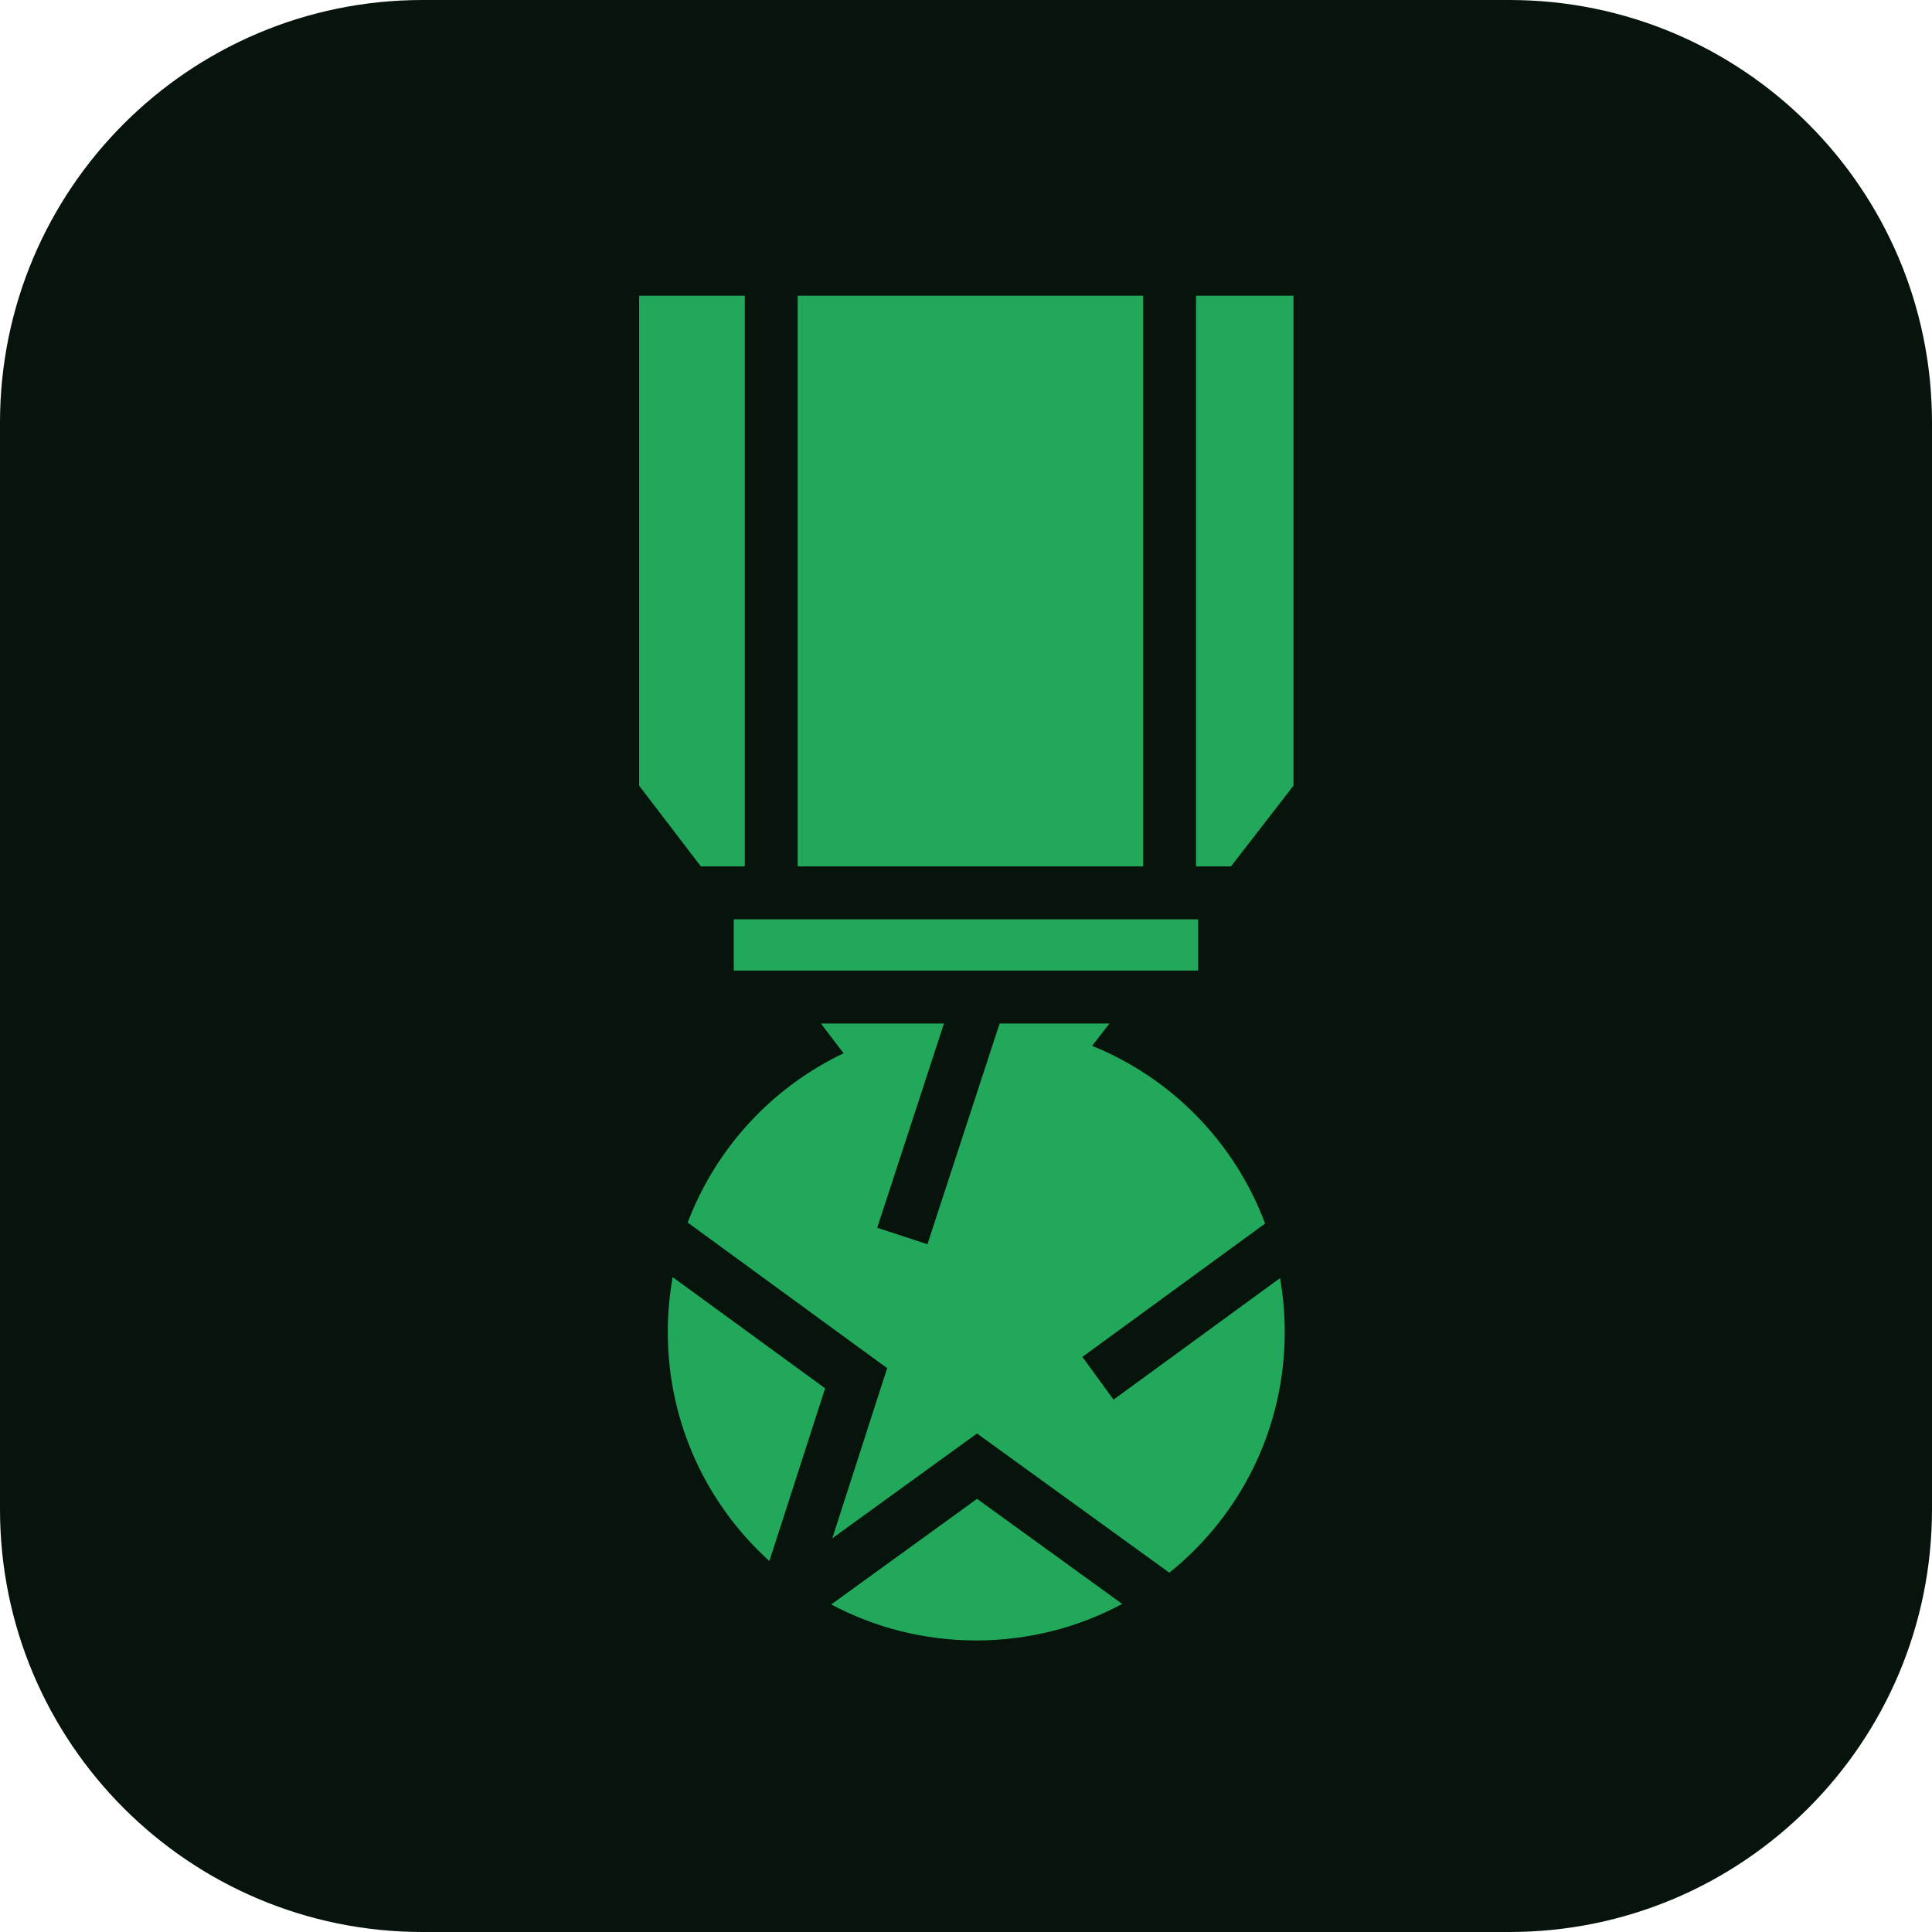
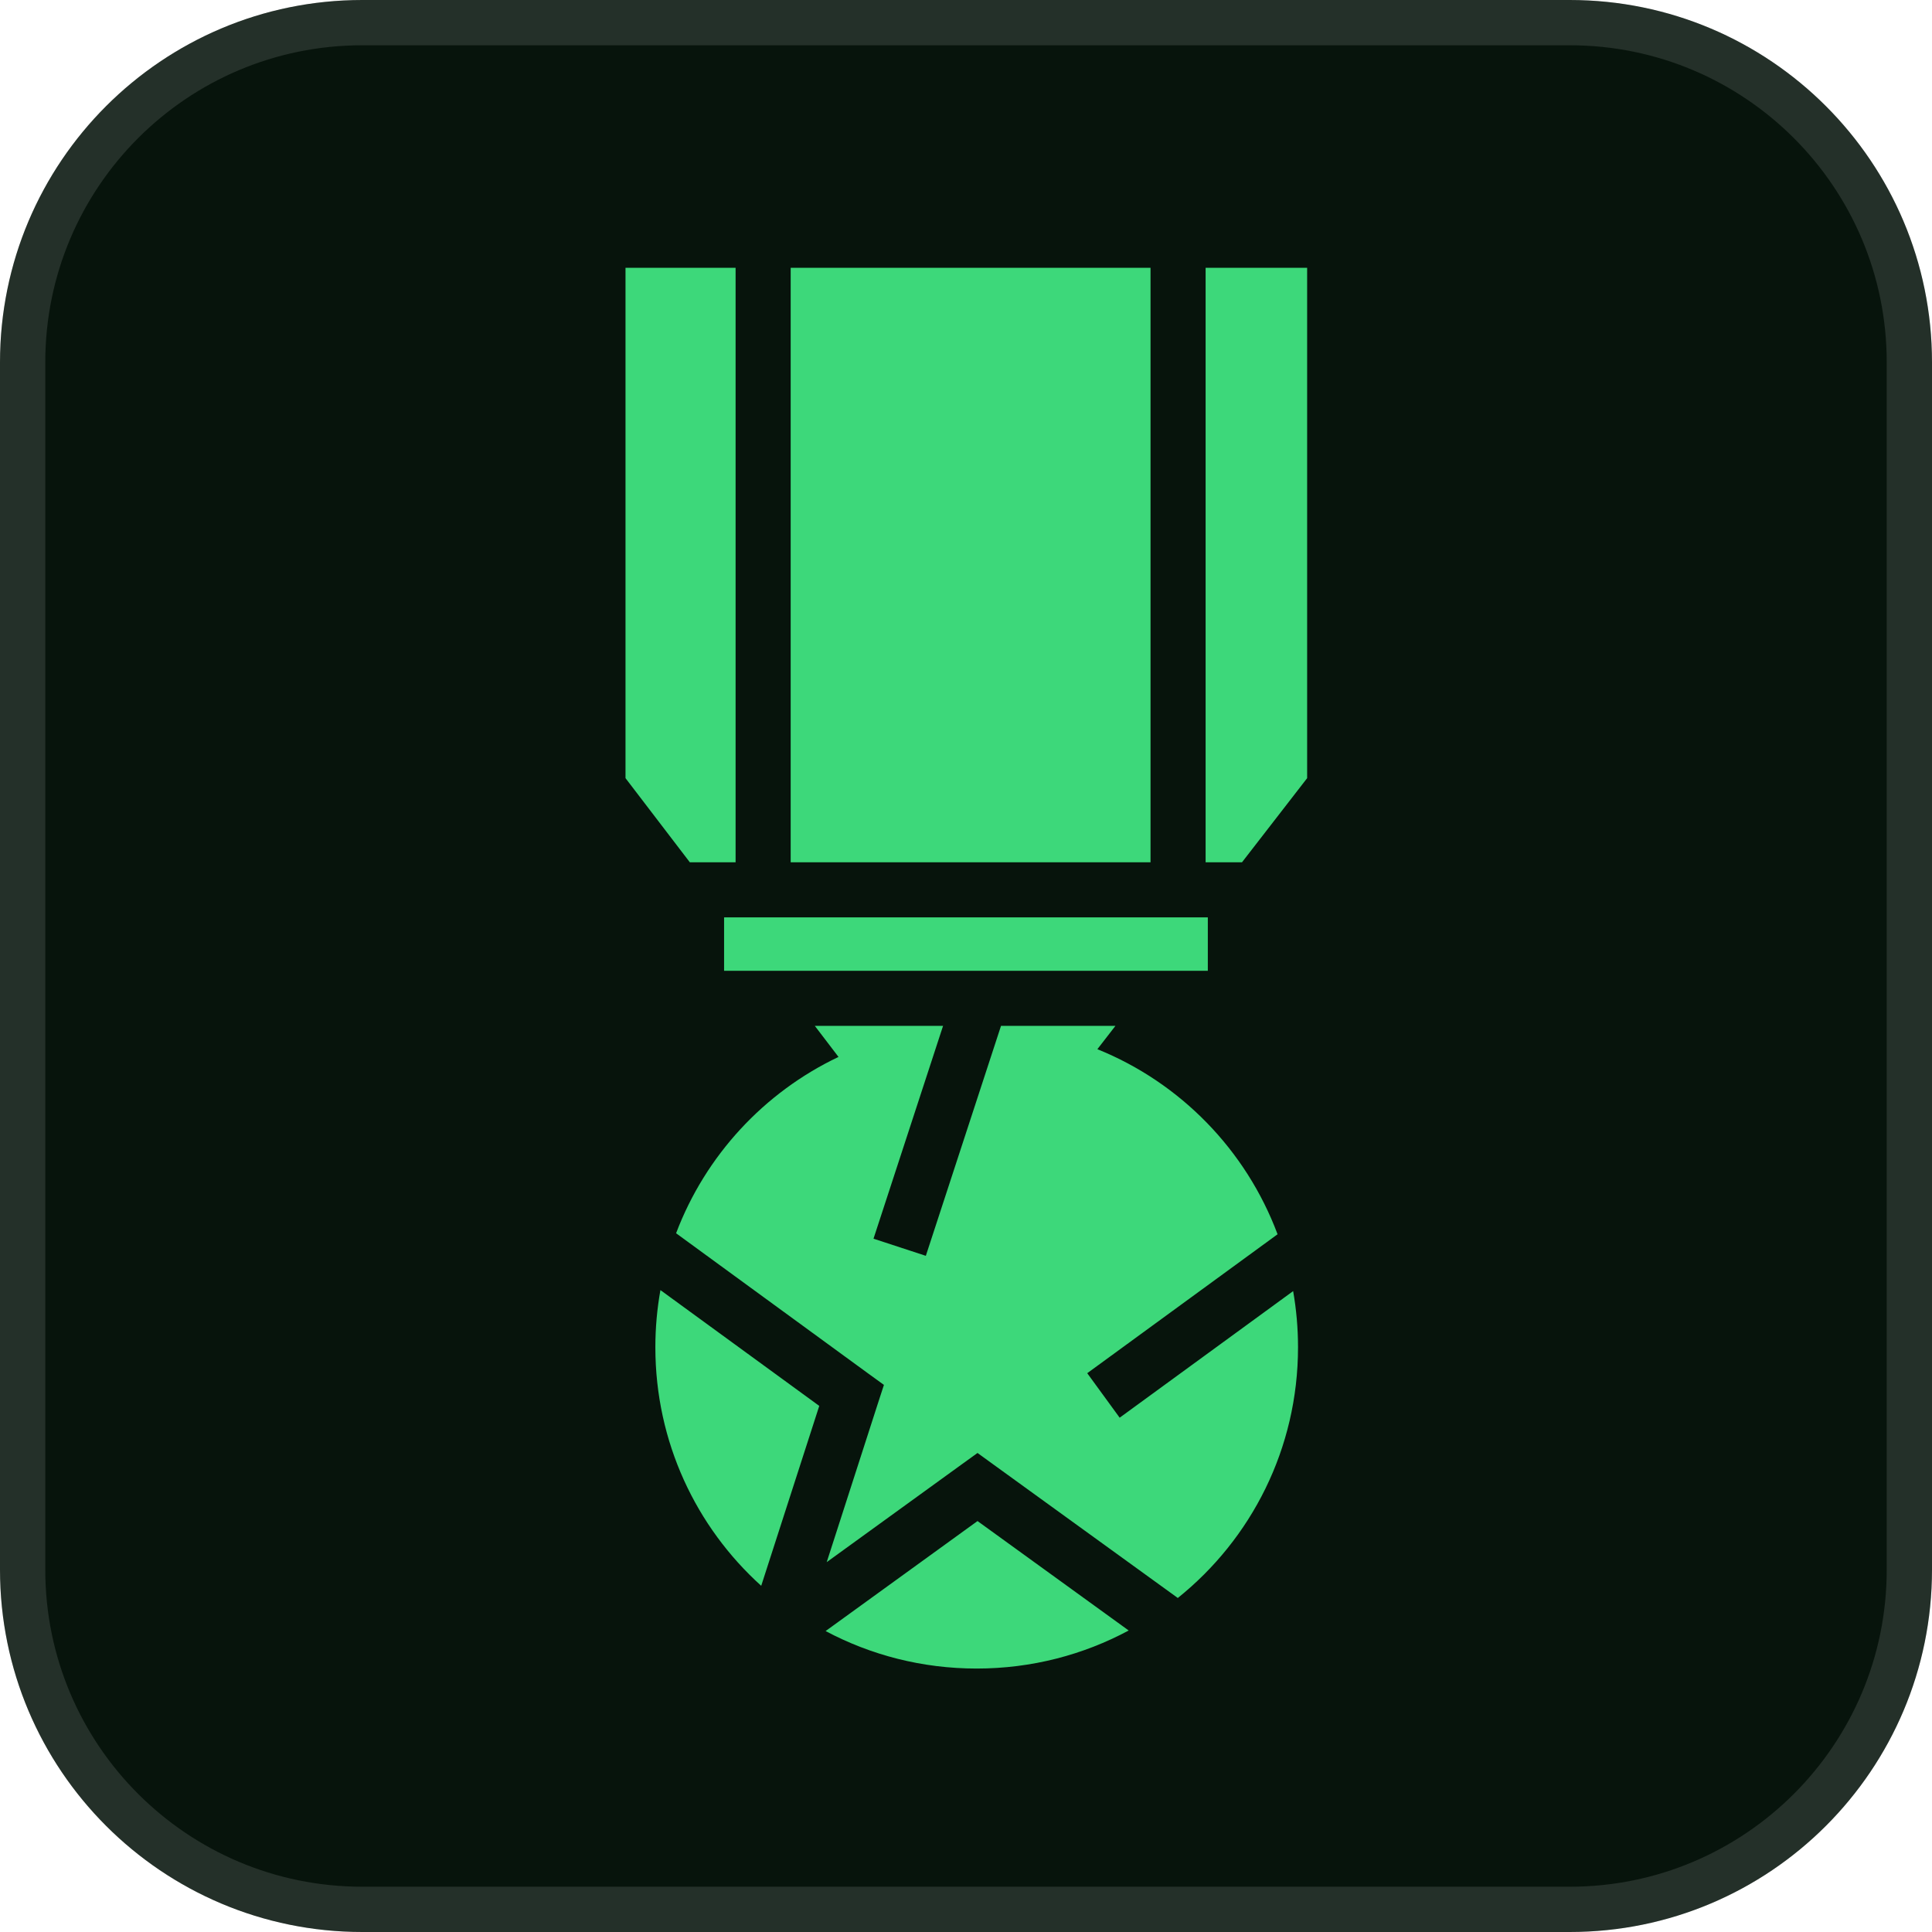
<svg xmlns="http://www.w3.org/2000/svg" viewBox="0 0 64 64" fill="none">
-   <rect width="64" height="64" rx="14" fill="#07140c" />
-   <svg x="8" y="8" width="48" height="48" viewBox="0 0 512 512" preserveAspectRatio="xMidYMid meet">
-     <path fill="#22a85a" d="M140.5 19.156V192.28l21.813 28.532h15.53V19.156zm56.03 0v201.656h122.064V19.156zm140.75 0v201.656h12.345l22.094-28.53V19.155zM173.94 239.5v18.125h164.09V239.5zm30.78 36.813l8.032 10.53c-25.262 12.014-45.128 33.46-55.094 59.813l65.03 47.47l5.47 3.968l-2.094 6.437l-17.312 53.69l45.656-33.064l5.5-3.97l5.47 3.97l62.468 45.22c24.872-19.957 40.78-50.6 40.78-85.063c0-6.494-.573-12.854-1.655-19.032l-58.845 42.94l-11-15.095L361.688 347c-10.683-28.55-32.932-51.392-61.125-62.78l6.125-7.908h-38.813l-25.5 78l-17.75-5.812l23.594-72.188h-43.5zm-52.374 89.625a110 110 0 0 0-1.72 19.375c0 32.163 13.84 61.008 35.907 80.937l19.69-61.03l-53.876-39.283zm107.562 78.343l-51.53 37.314c15.266 8.124 32.707 12.72 51.25 12.72c18.673-.002 36.218-4.676 51.562-12.908l-51.282-37.125z" />
+   <rect width="64" height="64" rx="12" fill="#07140c" />
+   <rect x="0.75" y="0.75" width="62.5" height="62.5" rx="11.25" fill="none" stroke="rgba(255,255,255,0.12)" stroke-width="1.5" />
+   <svg x="7" y="7" width="50" height="50" viewBox="0 0 512 512" preserveAspectRatio="xMidYMid meet">
+     <path fill="#3dd87a" d="M140.5 19.156V192.28l21.813 28.532h15.53V19.156zm56.03 0v201.656h122.064V19.156zm140.75 0v201.656h12.345l22.094-28.53V19.155zM173.94 239.5v18.125h164.09V239.5zm30.78 36.813l8.032 10.53c-25.262 12.014-45.128 33.46-55.094 59.813l65.03 47.47l5.47 3.968l-2.094 6.437l-17.312 53.69l45.656-33.064l5.5-3.97l5.47 3.97l62.468 45.22c24.872-19.957 40.78-50.6 40.78-85.063c0-6.494-.573-12.854-1.655-19.032l-58.845 42.94l-11-15.095L361.688 347c-10.683-28.55-32.932-51.392-61.125-62.78l6.125-7.908h-38.813l-25.5 78l-17.75-5.812l23.594-72.188h-43.5zm-52.374 89.625a110 110 0 0 0-1.72 19.375c0 32.163 13.84 61.008 35.907 80.937l19.69-61.03l-53.876-39.283zm107.562 78.343l-51.53 37.314c15.266 8.124 32.707 12.72 51.25 12.72c18.673-.002 36.218-4.676 51.562-12.908l-51.282-37.125z" />
  </svg>
</svg>
